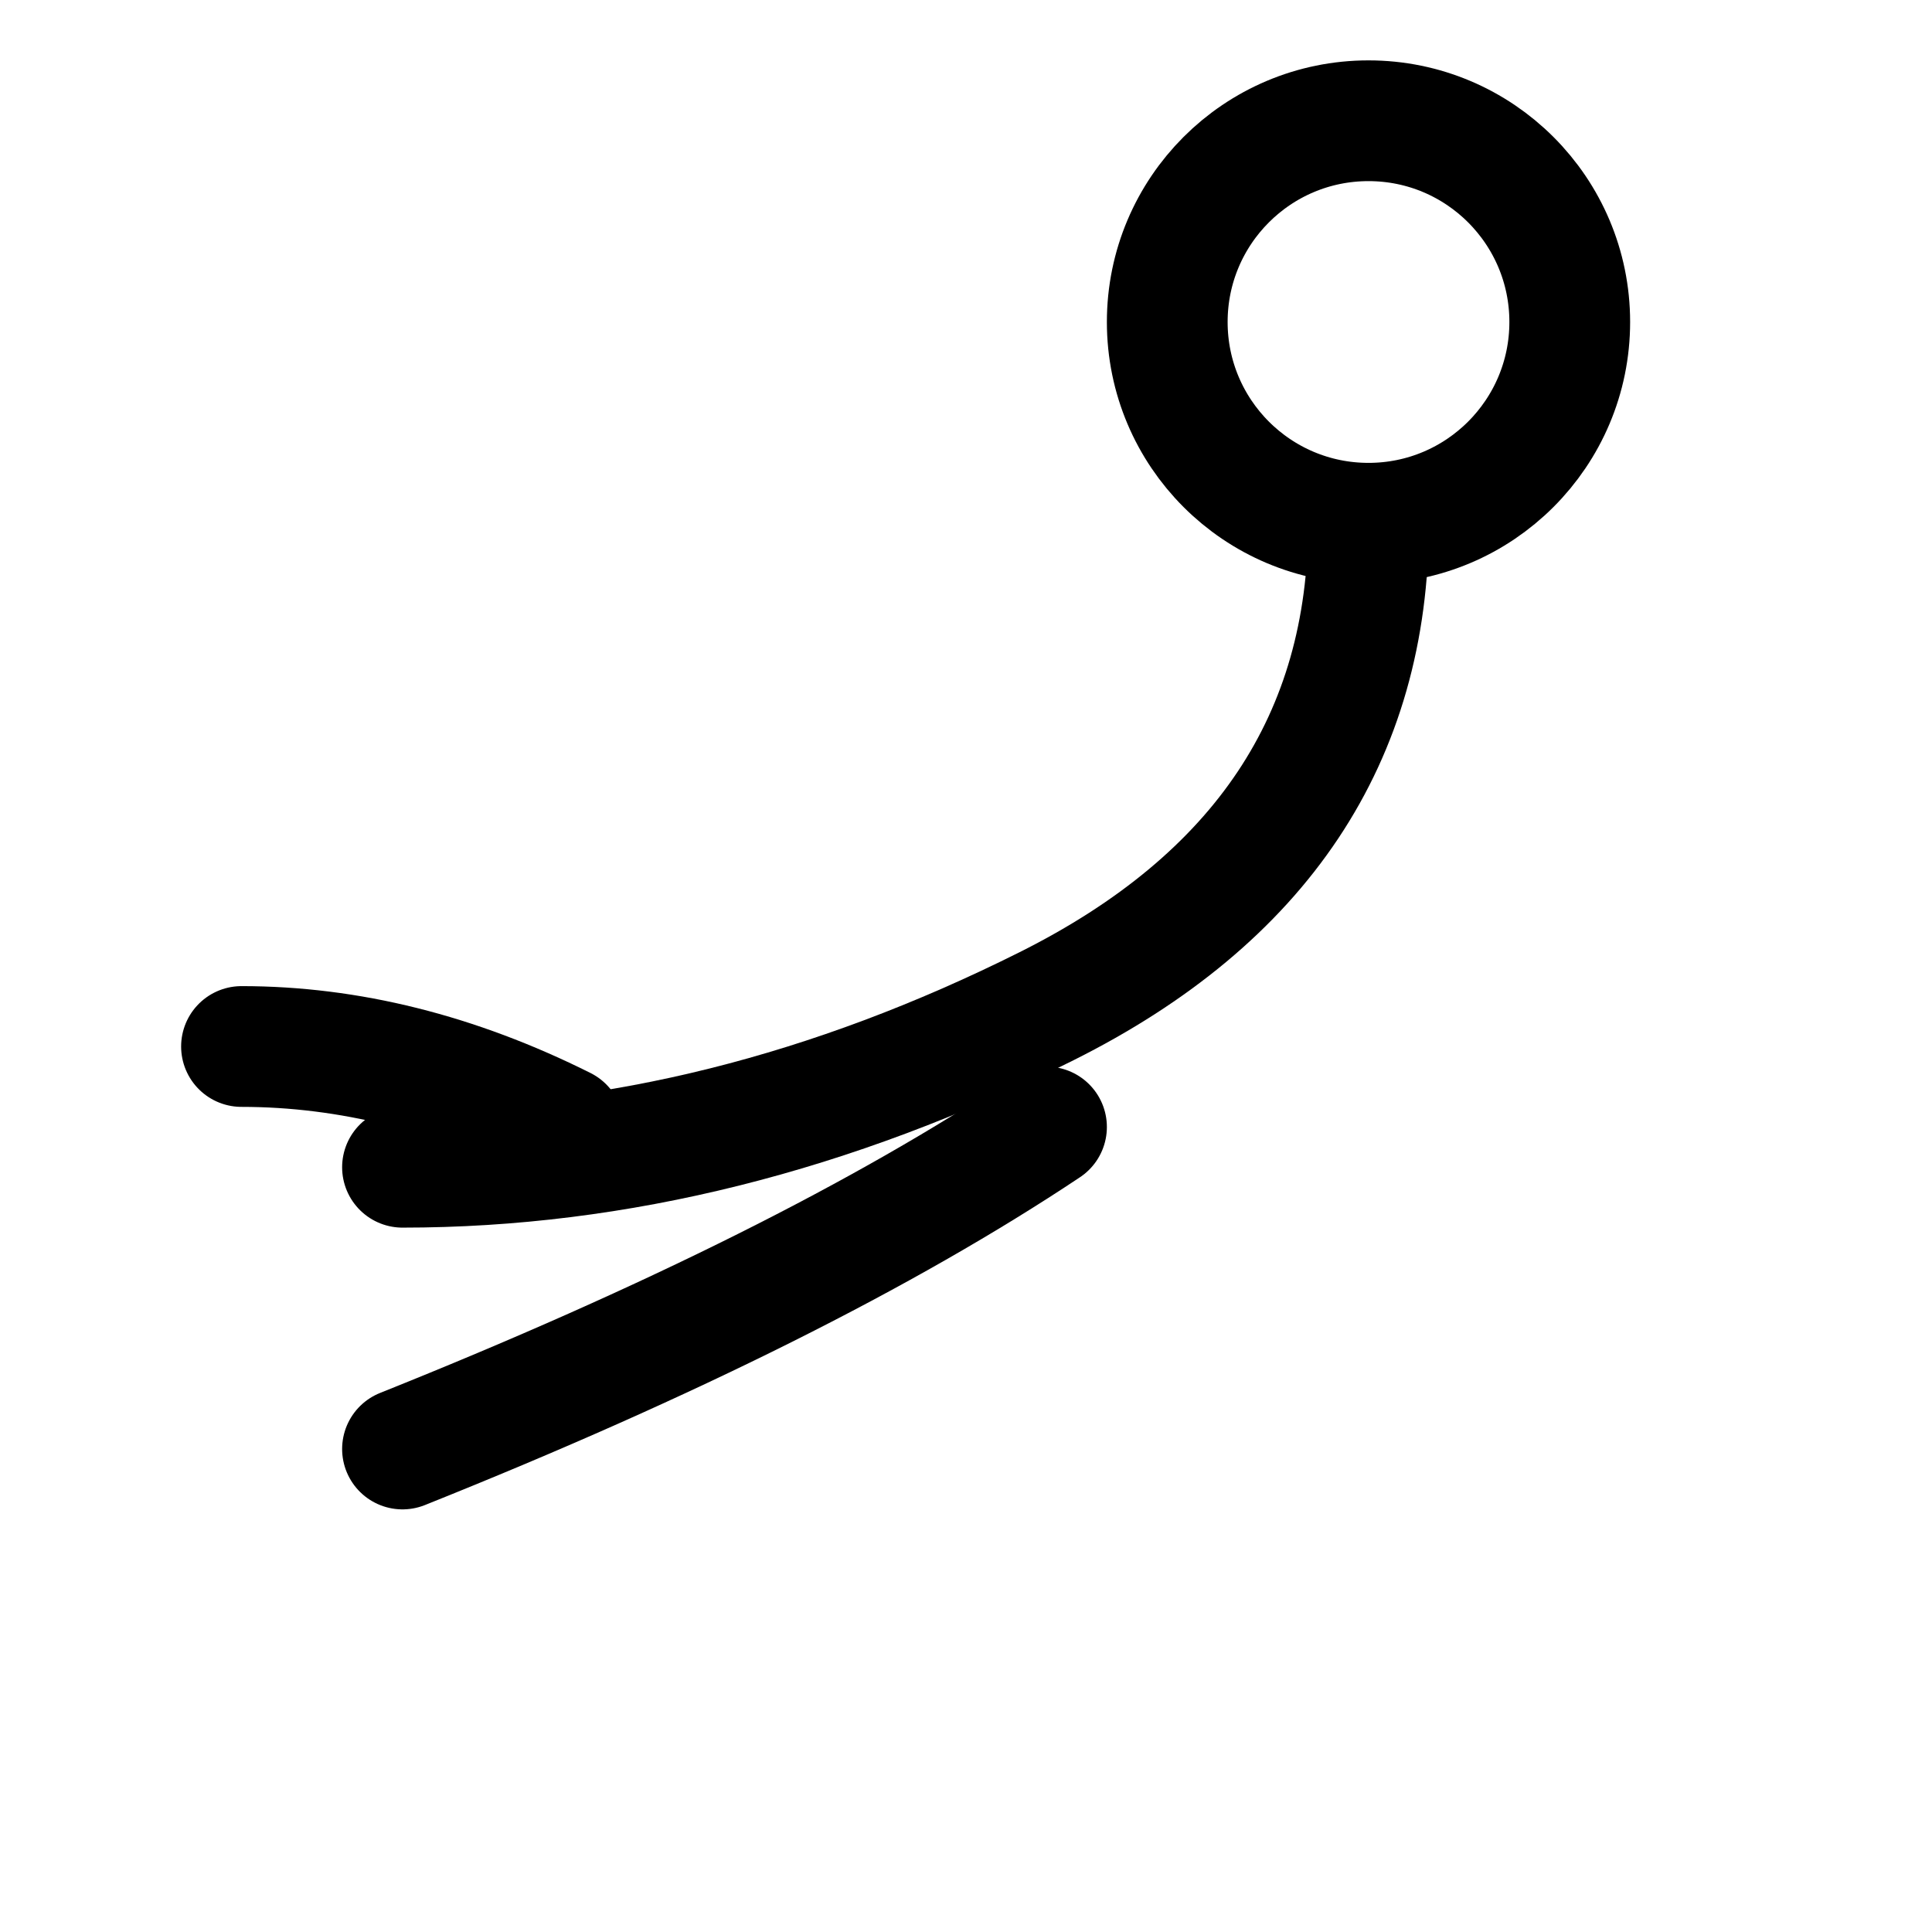
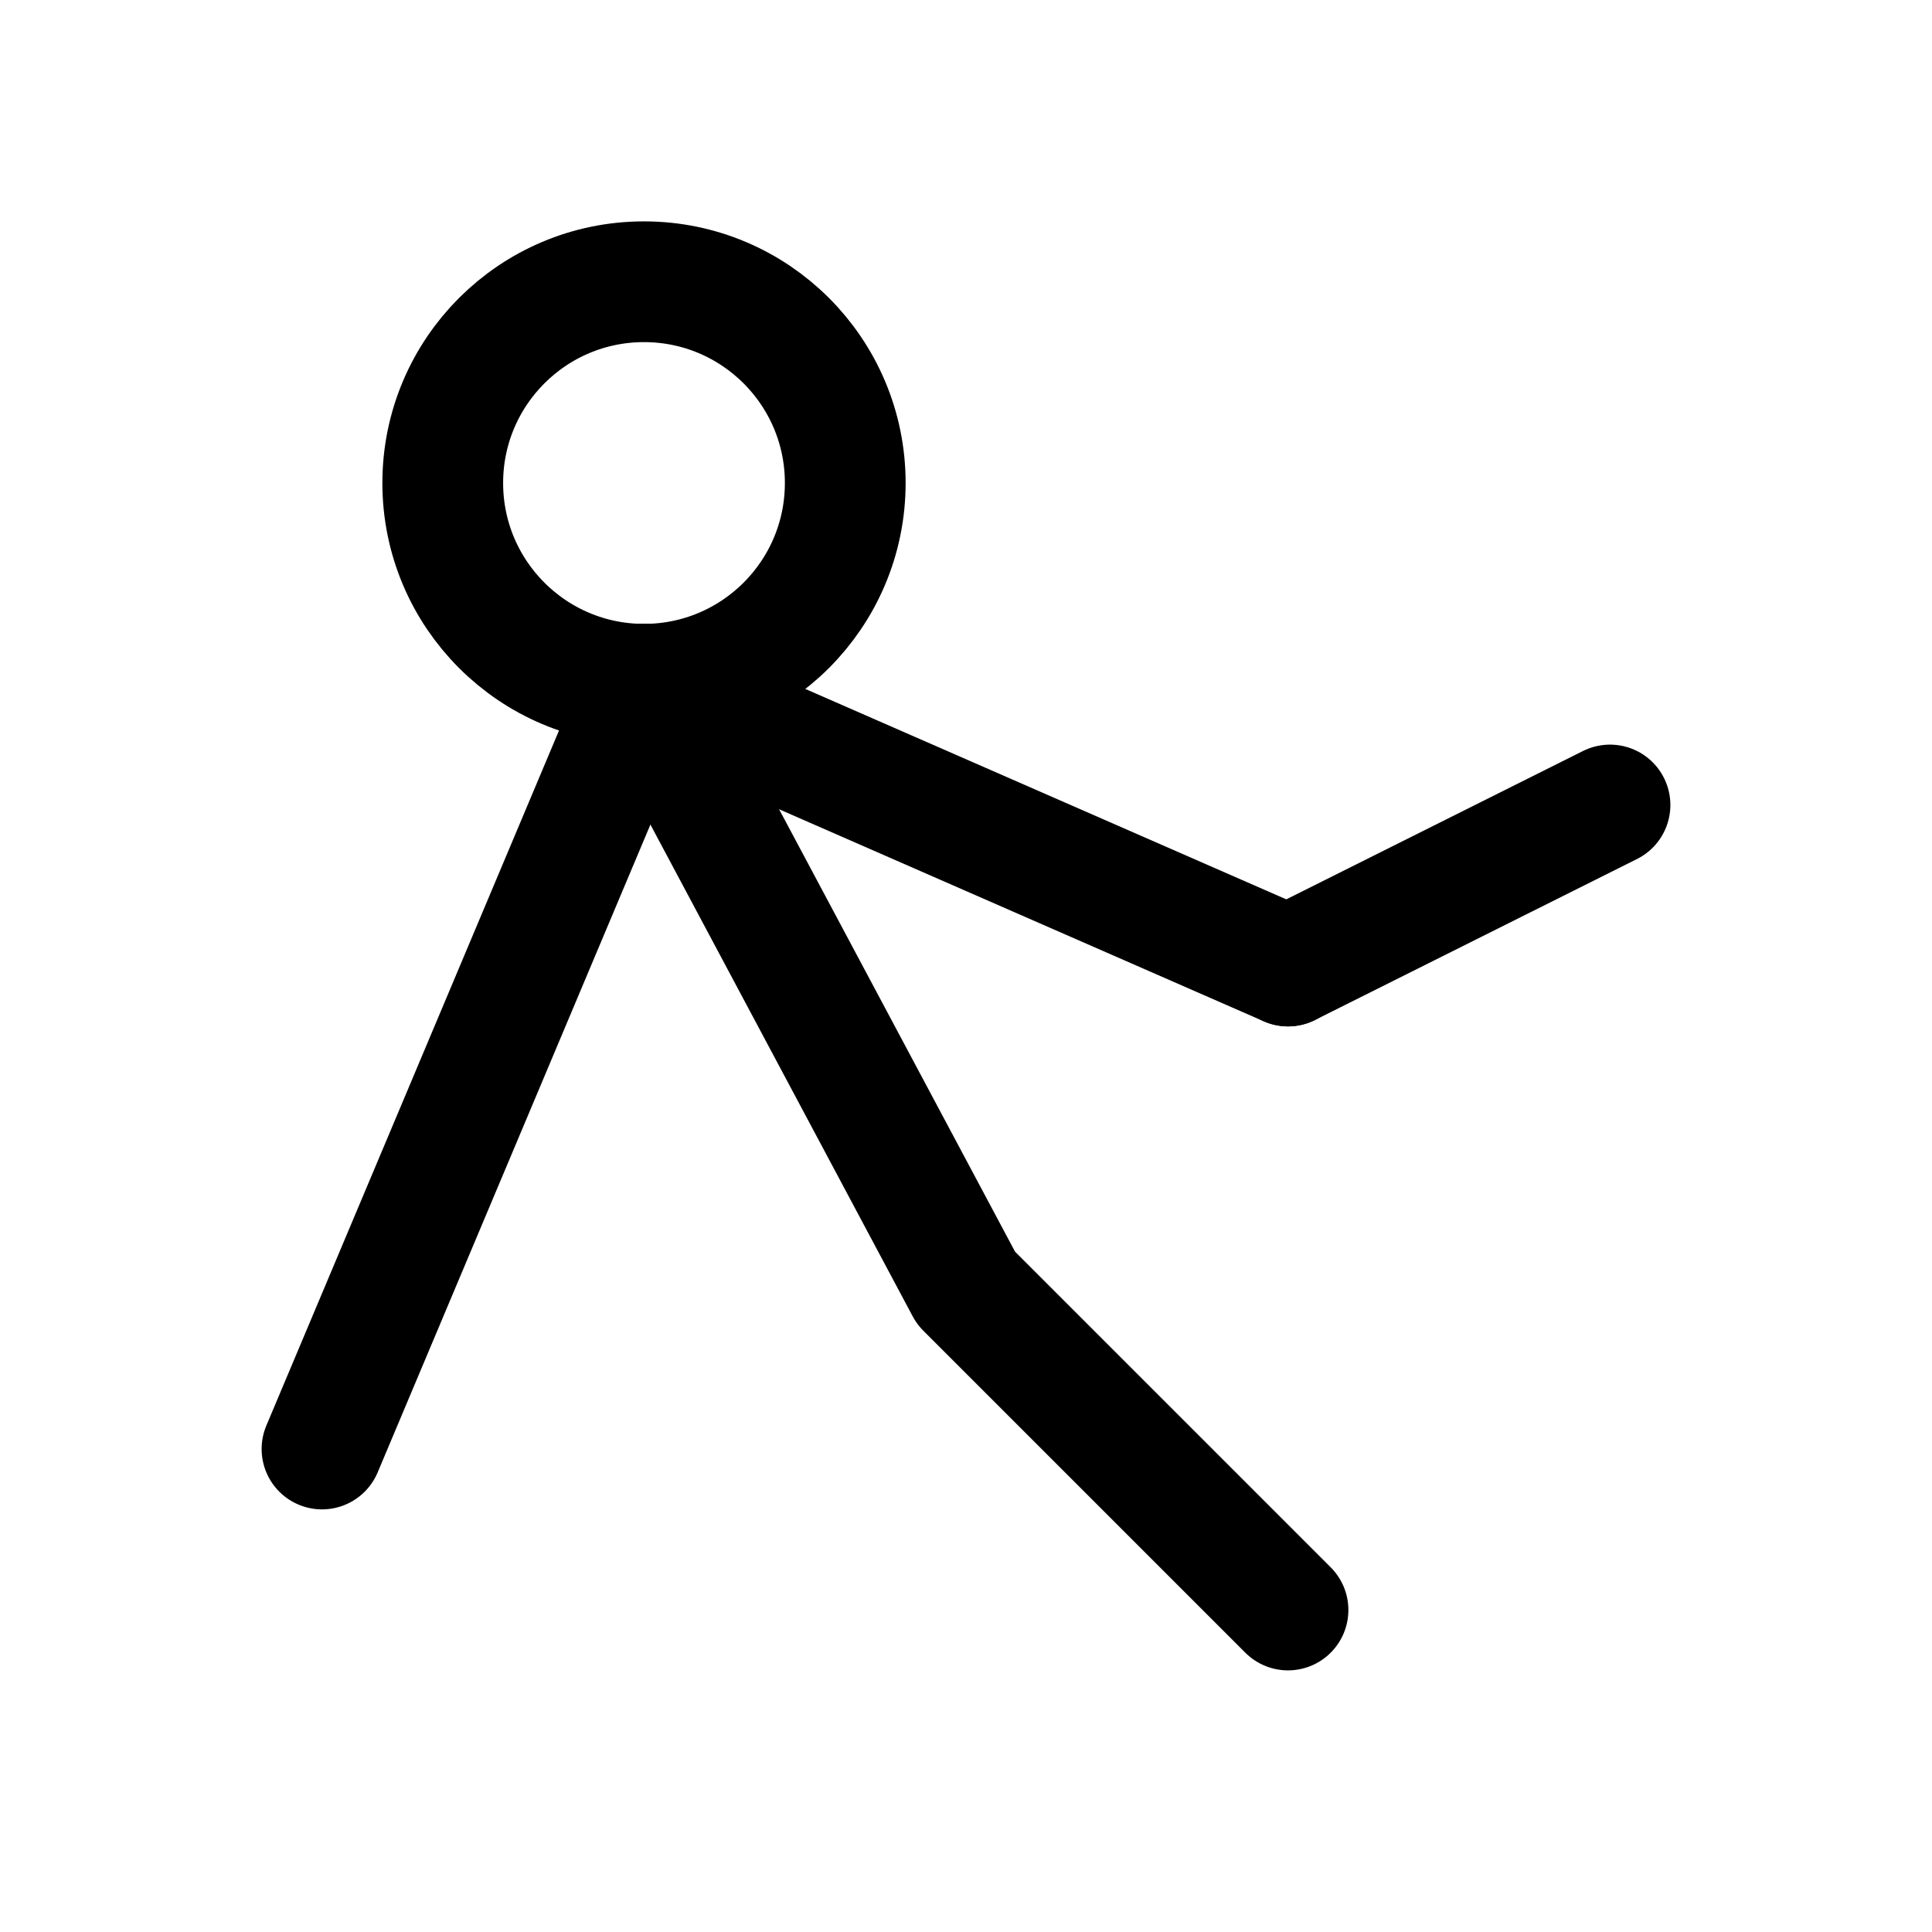
<svg xmlns="http://www.w3.org/2000/svg" viewBox="0 0 24 24" fill="none" stroke="currentColor" stroke-width="1.5" stroke-linecap="round" stroke-linejoin="round">
-   <circle cx="17" cy="4" r="2.5" />
-   <path d="M17 6.5q0 4-4 6t-8 2" />
-   <path d="M5 18q5-2 8-4" />
-   <path d="M3 13q2 0 4 1" />
+   <circle cx="8" cy="6" r="2.5" />
+   <path d="M8 8.5L16 12" />
+   <path d="M16 12L20 10" />
+   <path d="M8 8.5L4 18" />
+   <path d="M8 8.5L12 16L16 20" />
</svg>
